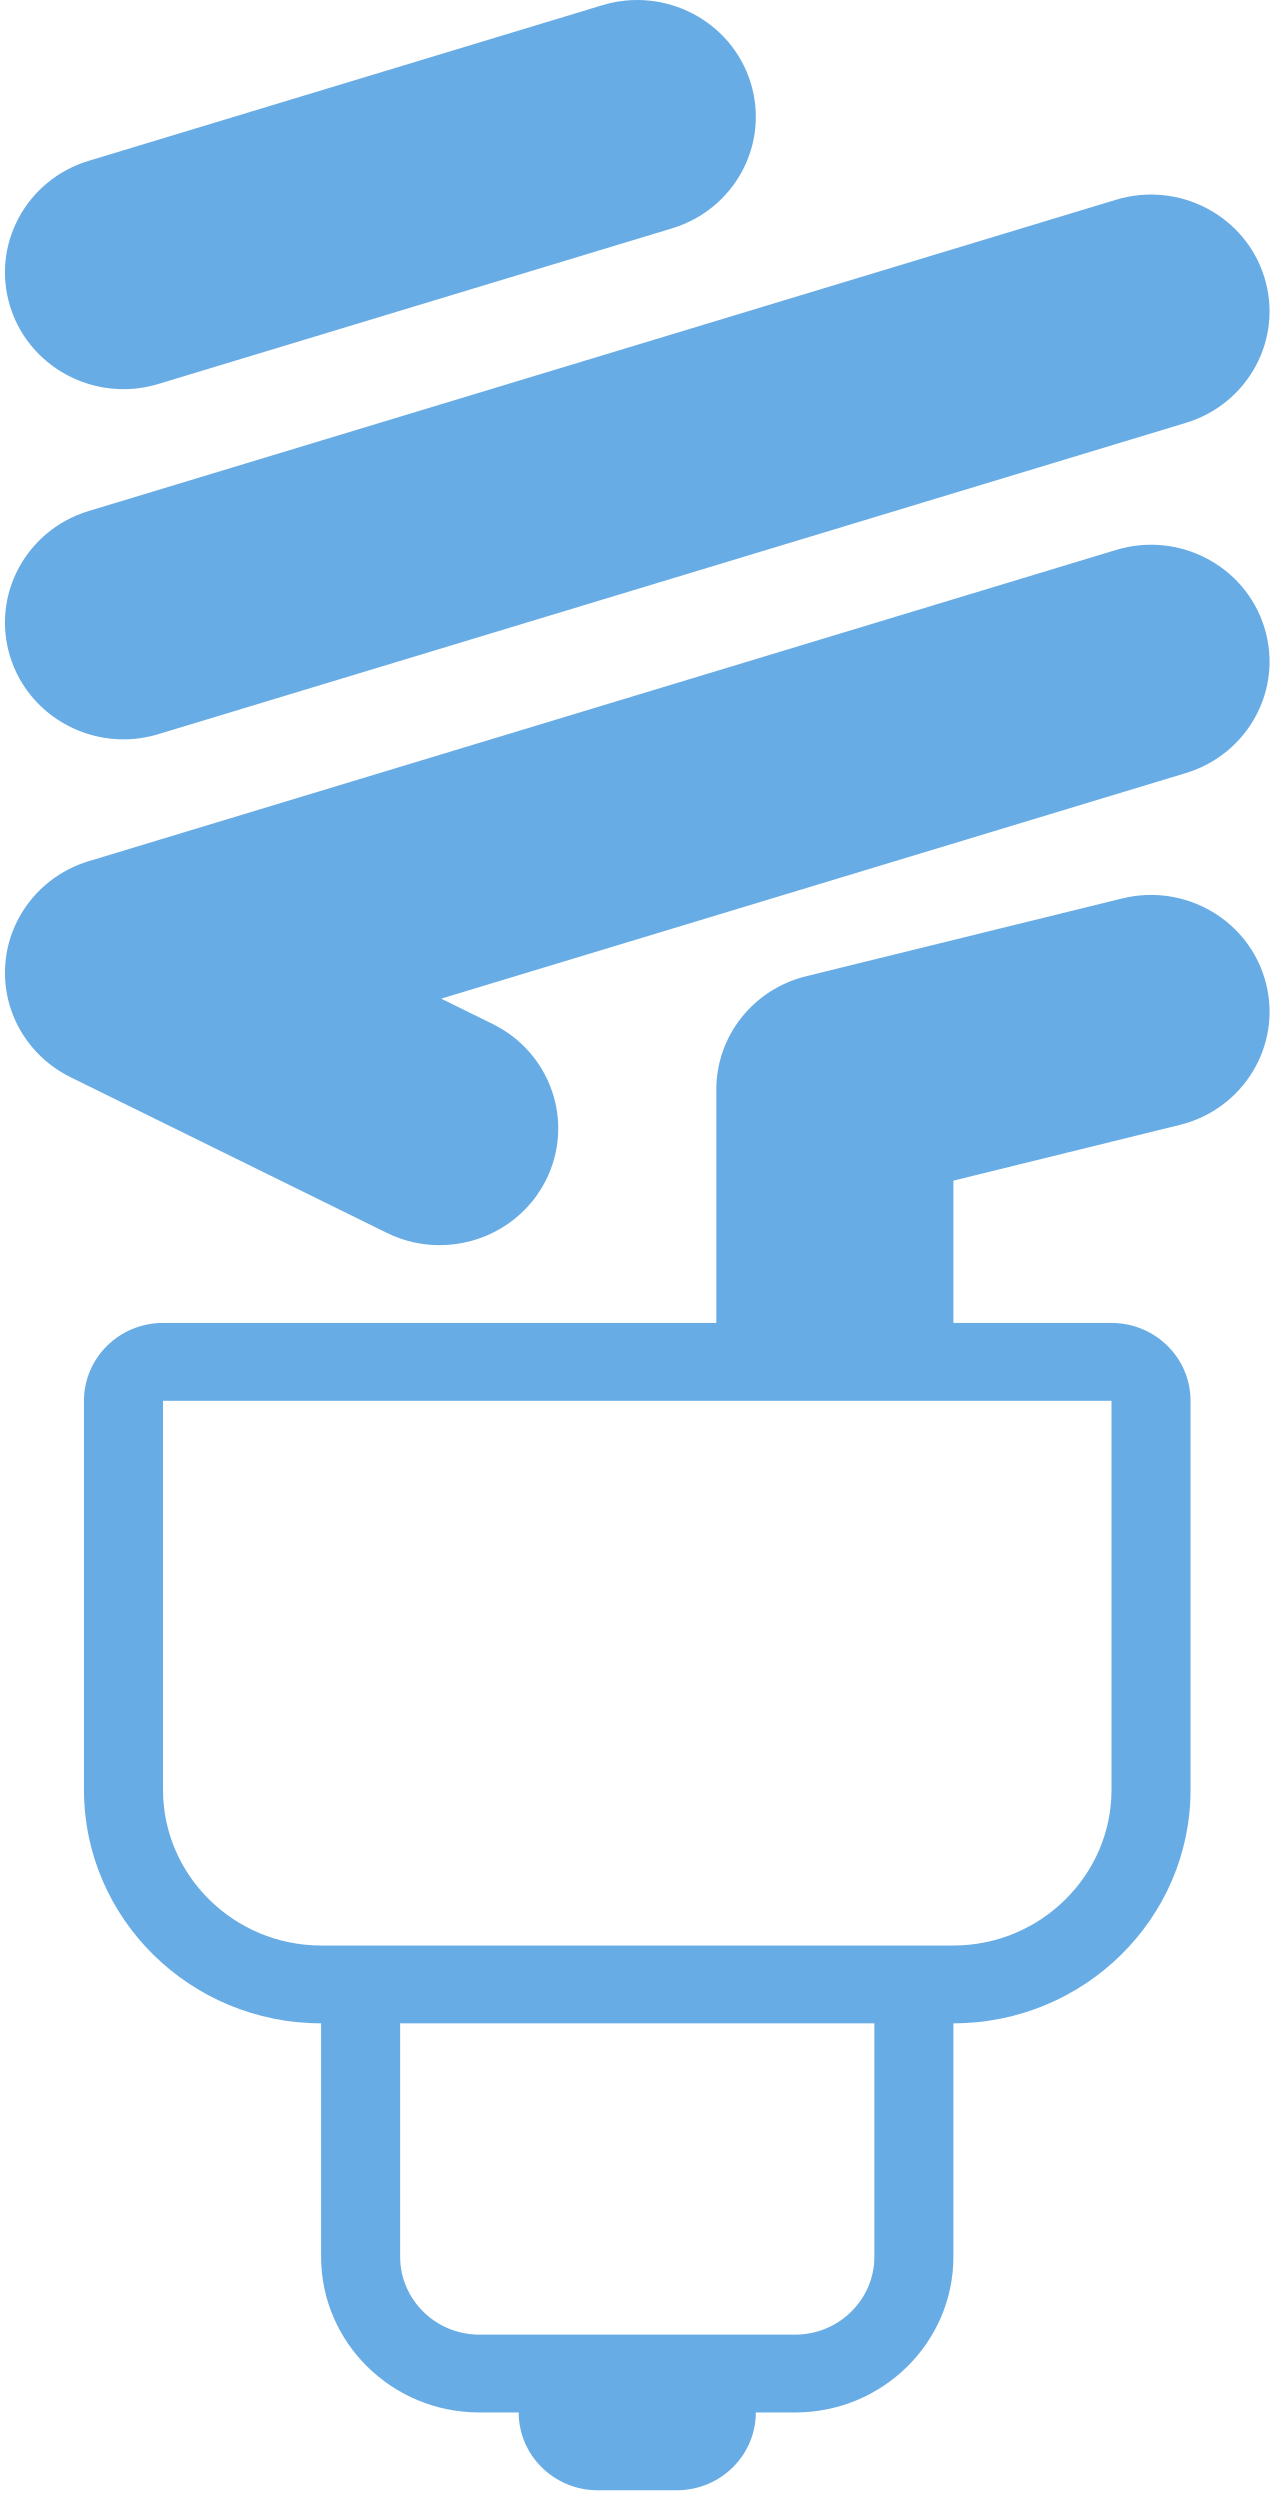
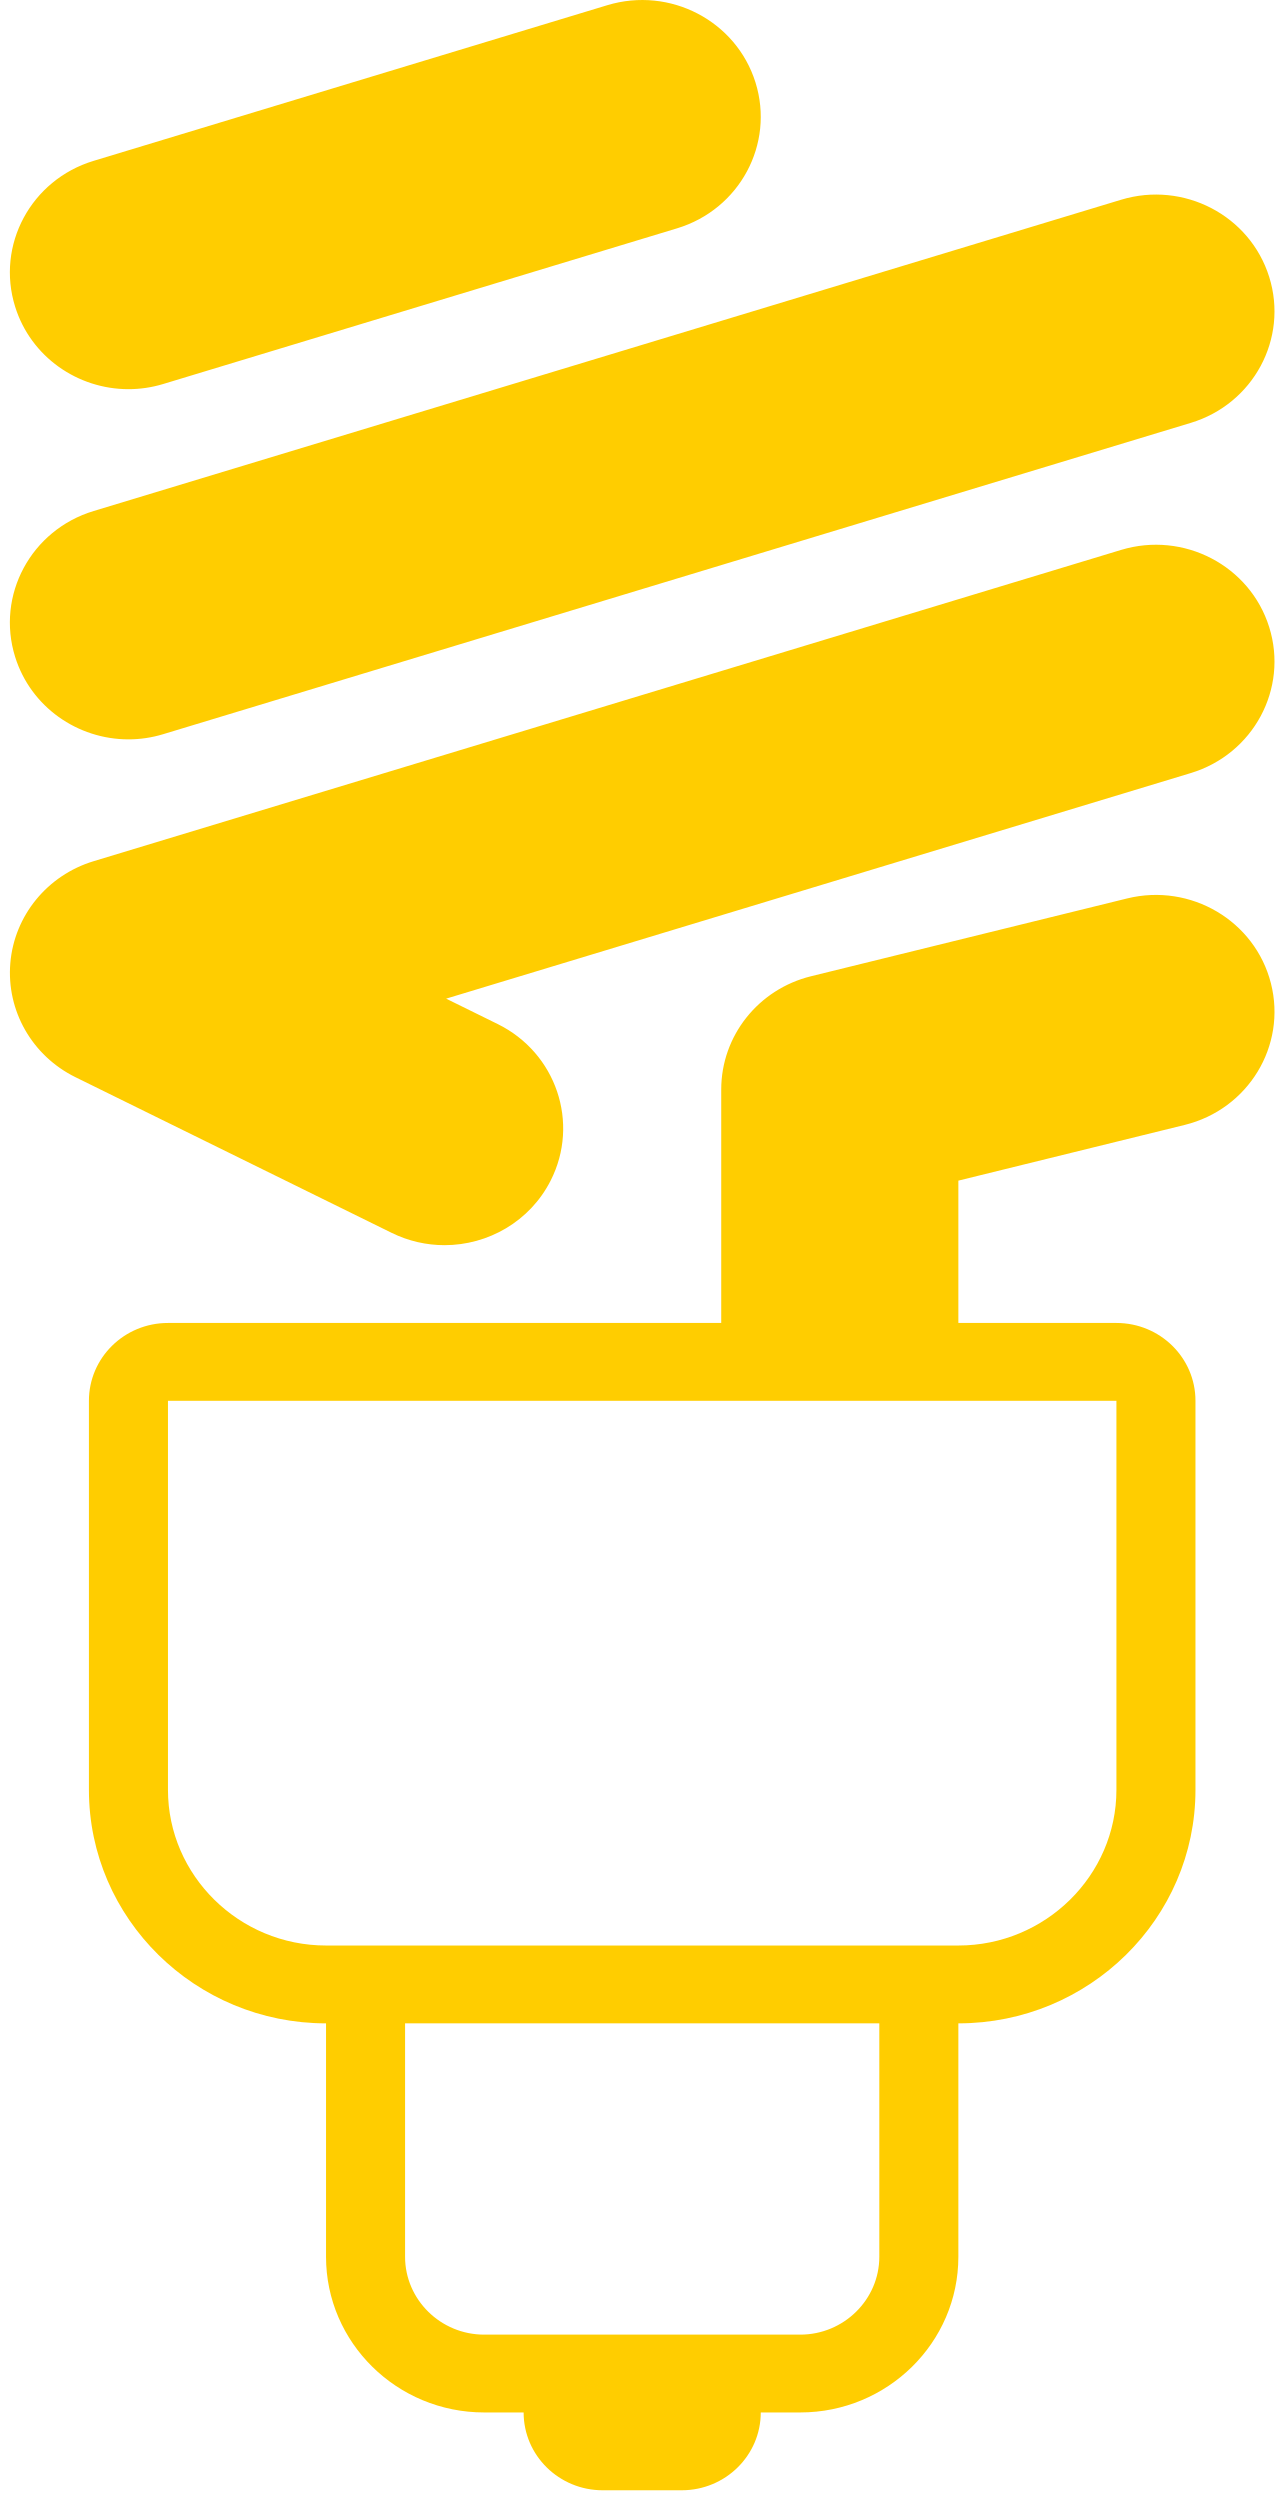
<svg xmlns="http://www.w3.org/2000/svg" width="52px" height="102px" viewBox="0 0 52 102" version="1.1">
  <defs />
  <g id="Option-1" stroke="none" stroke-width="1" fill="none" fill-rule="evenodd">
-     <g id="Public-Homepage---Alternate-Color---01" transform="translate(-170, -271)" fill="#68ACE5">
-       <g id="pages/homepage-02-color-01" transform="translate(-1, 0)">
+     <g id="Public-Homepage---Alternate" transform="translate(-170, -288)" fill="#FFCD00">
+       <g id="pages/homepage-02" transform="translate(-1, 0)">
        <g id="Billboard">
-           <g id="Promo" transform="translate(171, 257)">
-             <path d="M5.038,29.878 C5.509,29.878 5.988,29.809 6.462,29.666 L27.423,23.316 C29.976,22.542 31.409,19.877 30.623,17.363 C29.837,14.85 27.131,13.439 24.578,14.212 L3.617,20.562 C1.064,21.335 -0.369,24.001 0.417,26.514 C1.057,28.562 2.971,29.878 5.038,29.878 Z M5.038,44.166 C5.509,44.166 5.988,44.097 6.462,43.953 L48.382,31.253 C50.936,30.48 52.369,27.815 51.583,25.301 C50.798,22.787 48.092,21.376 45.538,22.149 L3.617,34.85 C1.064,35.623 -0.369,38.288 0.417,40.802 C1.057,42.849 2.971,44.166 5.038,44.166 Z M45.787,50.656 L32.888,53.831 C30.735,54.361 29.225,56.266 29.225,58.452 L29.225,67.976 L6.651,67.976 C4.87,67.976 3.426,69.398 3.426,71.152 L3.426,87.027 C3.426,92.279 7.767,96.552 13.101,96.552 L13.101,106.078 C13.101,109.579 15.994,112.428 19.55,112.428 L21.163,112.428 C21.163,114.181 22.607,115.603 24.388,115.603 L27.612,115.603 C29.393,115.603 30.837,114.181 30.837,112.428 L32.449,112.428 C36.005,112.428 38.899,109.579 38.899,106.078 L38.899,96.552 C44.234,96.552 48.574,92.279 48.574,87.027 L48.574,71.152 C48.574,69.398 47.13,67.976 45.349,67.976 L38.899,67.976 L38.899,62.17 L48.134,59.897 C50.725,59.259 52.301,56.673 51.653,54.121 C51.004,51.569 48.38,50.019 45.787,50.656 Z M35.674,106.078 C35.674,107.824 34.223,109.253 32.449,109.253 L19.55,109.253 C17.777,109.253 16.326,107.824 16.326,106.078 L16.326,96.552 L35.674,96.552 L35.674,106.078 L35.674,106.078 Z M45.349,71.152 L45.349,87.027 C45.349,90.52 42.447,93.377 38.899,93.377 L13.101,93.377 C9.554,93.377 6.651,90.52 6.651,87.027 L6.651,71.152 L45.349,71.152 Z M45.538,36.437 L3.618,49.137 C1.728,49.709 0.383,51.356 0.219,53.296 C0.056,55.236 1.109,57.078 2.877,57.949 L15.775,64.298 C16.47,64.641 17.208,64.803 17.935,64.803 C19.709,64.803 21.417,63.838 22.265,62.169 C23.459,59.816 22.491,56.956 20.101,55.779 L18.001,54.745 L48.382,45.541 C50.936,44.768 52.369,42.102 51.583,39.589 C50.798,37.075 48.092,35.663 45.538,36.437 Z" id="icon-bulb-flourescent" />
+           <g id="Promo" transform="translate(171, 288)">
+             <path d="M5.24,15.878 C5.711,15.878 6.19,15.81 6.664,15.666 L27.624,9.316 C30.177,8.543 31.61,5.878 30.824,3.364 C30.038,0.85 27.333,-0.561 24.779,0.212 L3.819,6.563 C1.265,7.336 -0.168,10.001 0.618,12.515 C1.258,14.562 3.172,15.878 5.24,15.878 Z M5.24,30.166 C5.711,30.166 6.19,30.098 6.664,29.953 L48.584,17.253 C51.137,16.48 52.57,13.815 51.784,11.301 C50.999,8.787 48.293,7.377 45.739,8.15 L3.819,20.85 C1.265,21.623 -0.168,24.289 0.618,26.803 C1.258,28.849 3.172,30.166 5.24,30.166 Z M45.989,36.656 L33.09,39.831 C30.937,40.361 29.426,42.266 29.426,44.452 L29.426,53.977 L6.853,53.977 C5.072,53.977 3.628,55.398 3.628,57.152 L3.628,73.027 C3.628,78.279 7.968,82.553 13.302,82.553 L13.302,92.078 C13.302,95.579 16.195,98.428 19.752,98.428 L21.364,98.428 C21.364,100.181 22.808,101.603 24.589,101.603 L27.814,101.603 C29.595,101.603 31.039,100.181 31.039,98.428 L32.651,98.428 C36.207,98.428 39.101,95.579 39.101,92.078 L39.101,82.553 C44.435,82.553 48.775,78.279 48.775,73.027 L48.775,57.152 C48.775,55.398 47.331,53.977 45.55,53.977 L39.101,53.977 L39.101,48.17 L48.335,45.897 C50.927,45.259 52.502,42.673 51.854,40.121 C51.206,37.569 48.581,36.019 45.989,36.656 Z M35.876,92.078 C35.876,93.824 34.424,95.253 32.651,95.253 L19.752,95.253 C17.978,95.253 16.527,93.824 16.527,92.078 L16.527,82.553 L35.876,82.553 L35.876,92.078 L35.876,92.078 Z M45.55,57.152 L45.55,73.027 C45.55,76.52 42.648,79.377 39.101,79.377 L13.302,79.377 C9.755,79.377 6.853,76.52 6.853,73.027 L6.853,57.152 L45.55,57.152 Z M45.739,22.437 L3.819,35.137 C1.93,35.71 0.584,37.357 0.421,39.296 C0.258,41.236 1.31,43.078 3.078,43.949 L15.977,50.299 C16.671,50.641 17.409,50.803 18.136,50.803 C19.91,50.803 21.619,49.838 22.466,48.169 C23.661,45.816 22.693,42.956 20.303,41.78 L18.202,40.745 L48.584,31.541 C51.137,30.768 52.57,28.102 51.784,25.589 C51,23.075 48.293,21.664 45.739,22.437 Z" id="icon-bulb-flourescent" />
          </g>
        </g>
      </g>
    </g>
  </g>
</svg>
